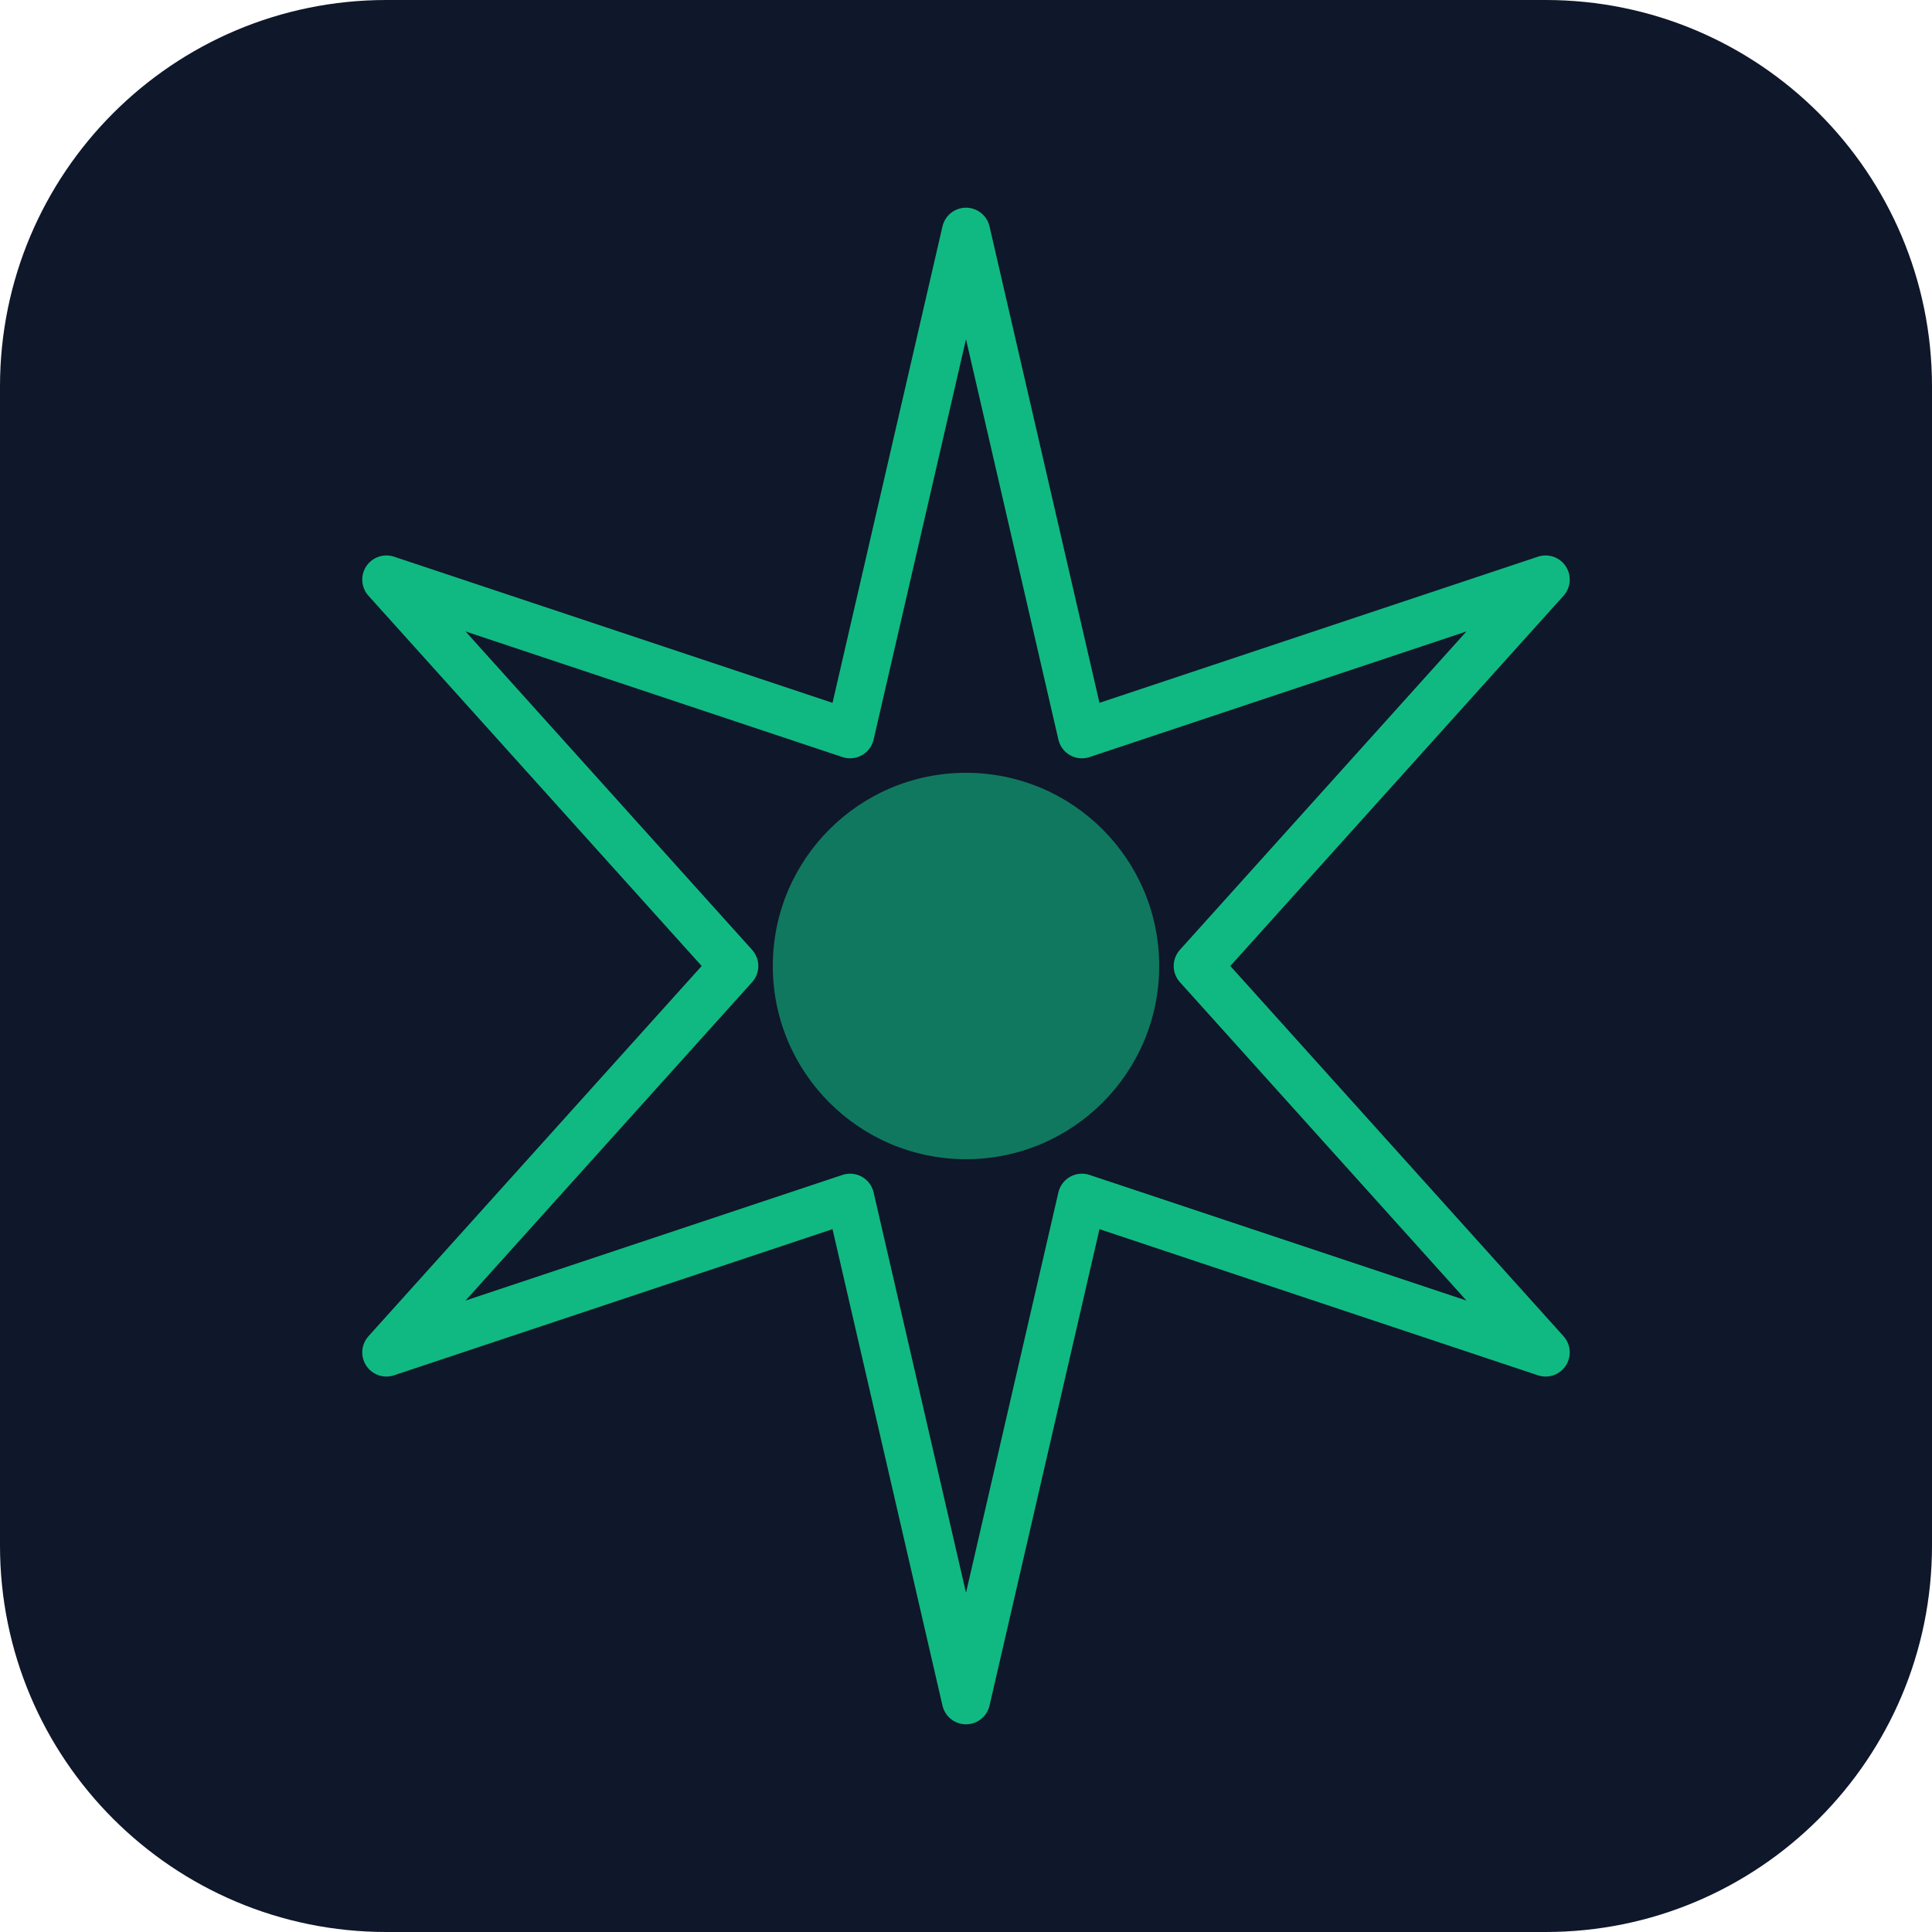
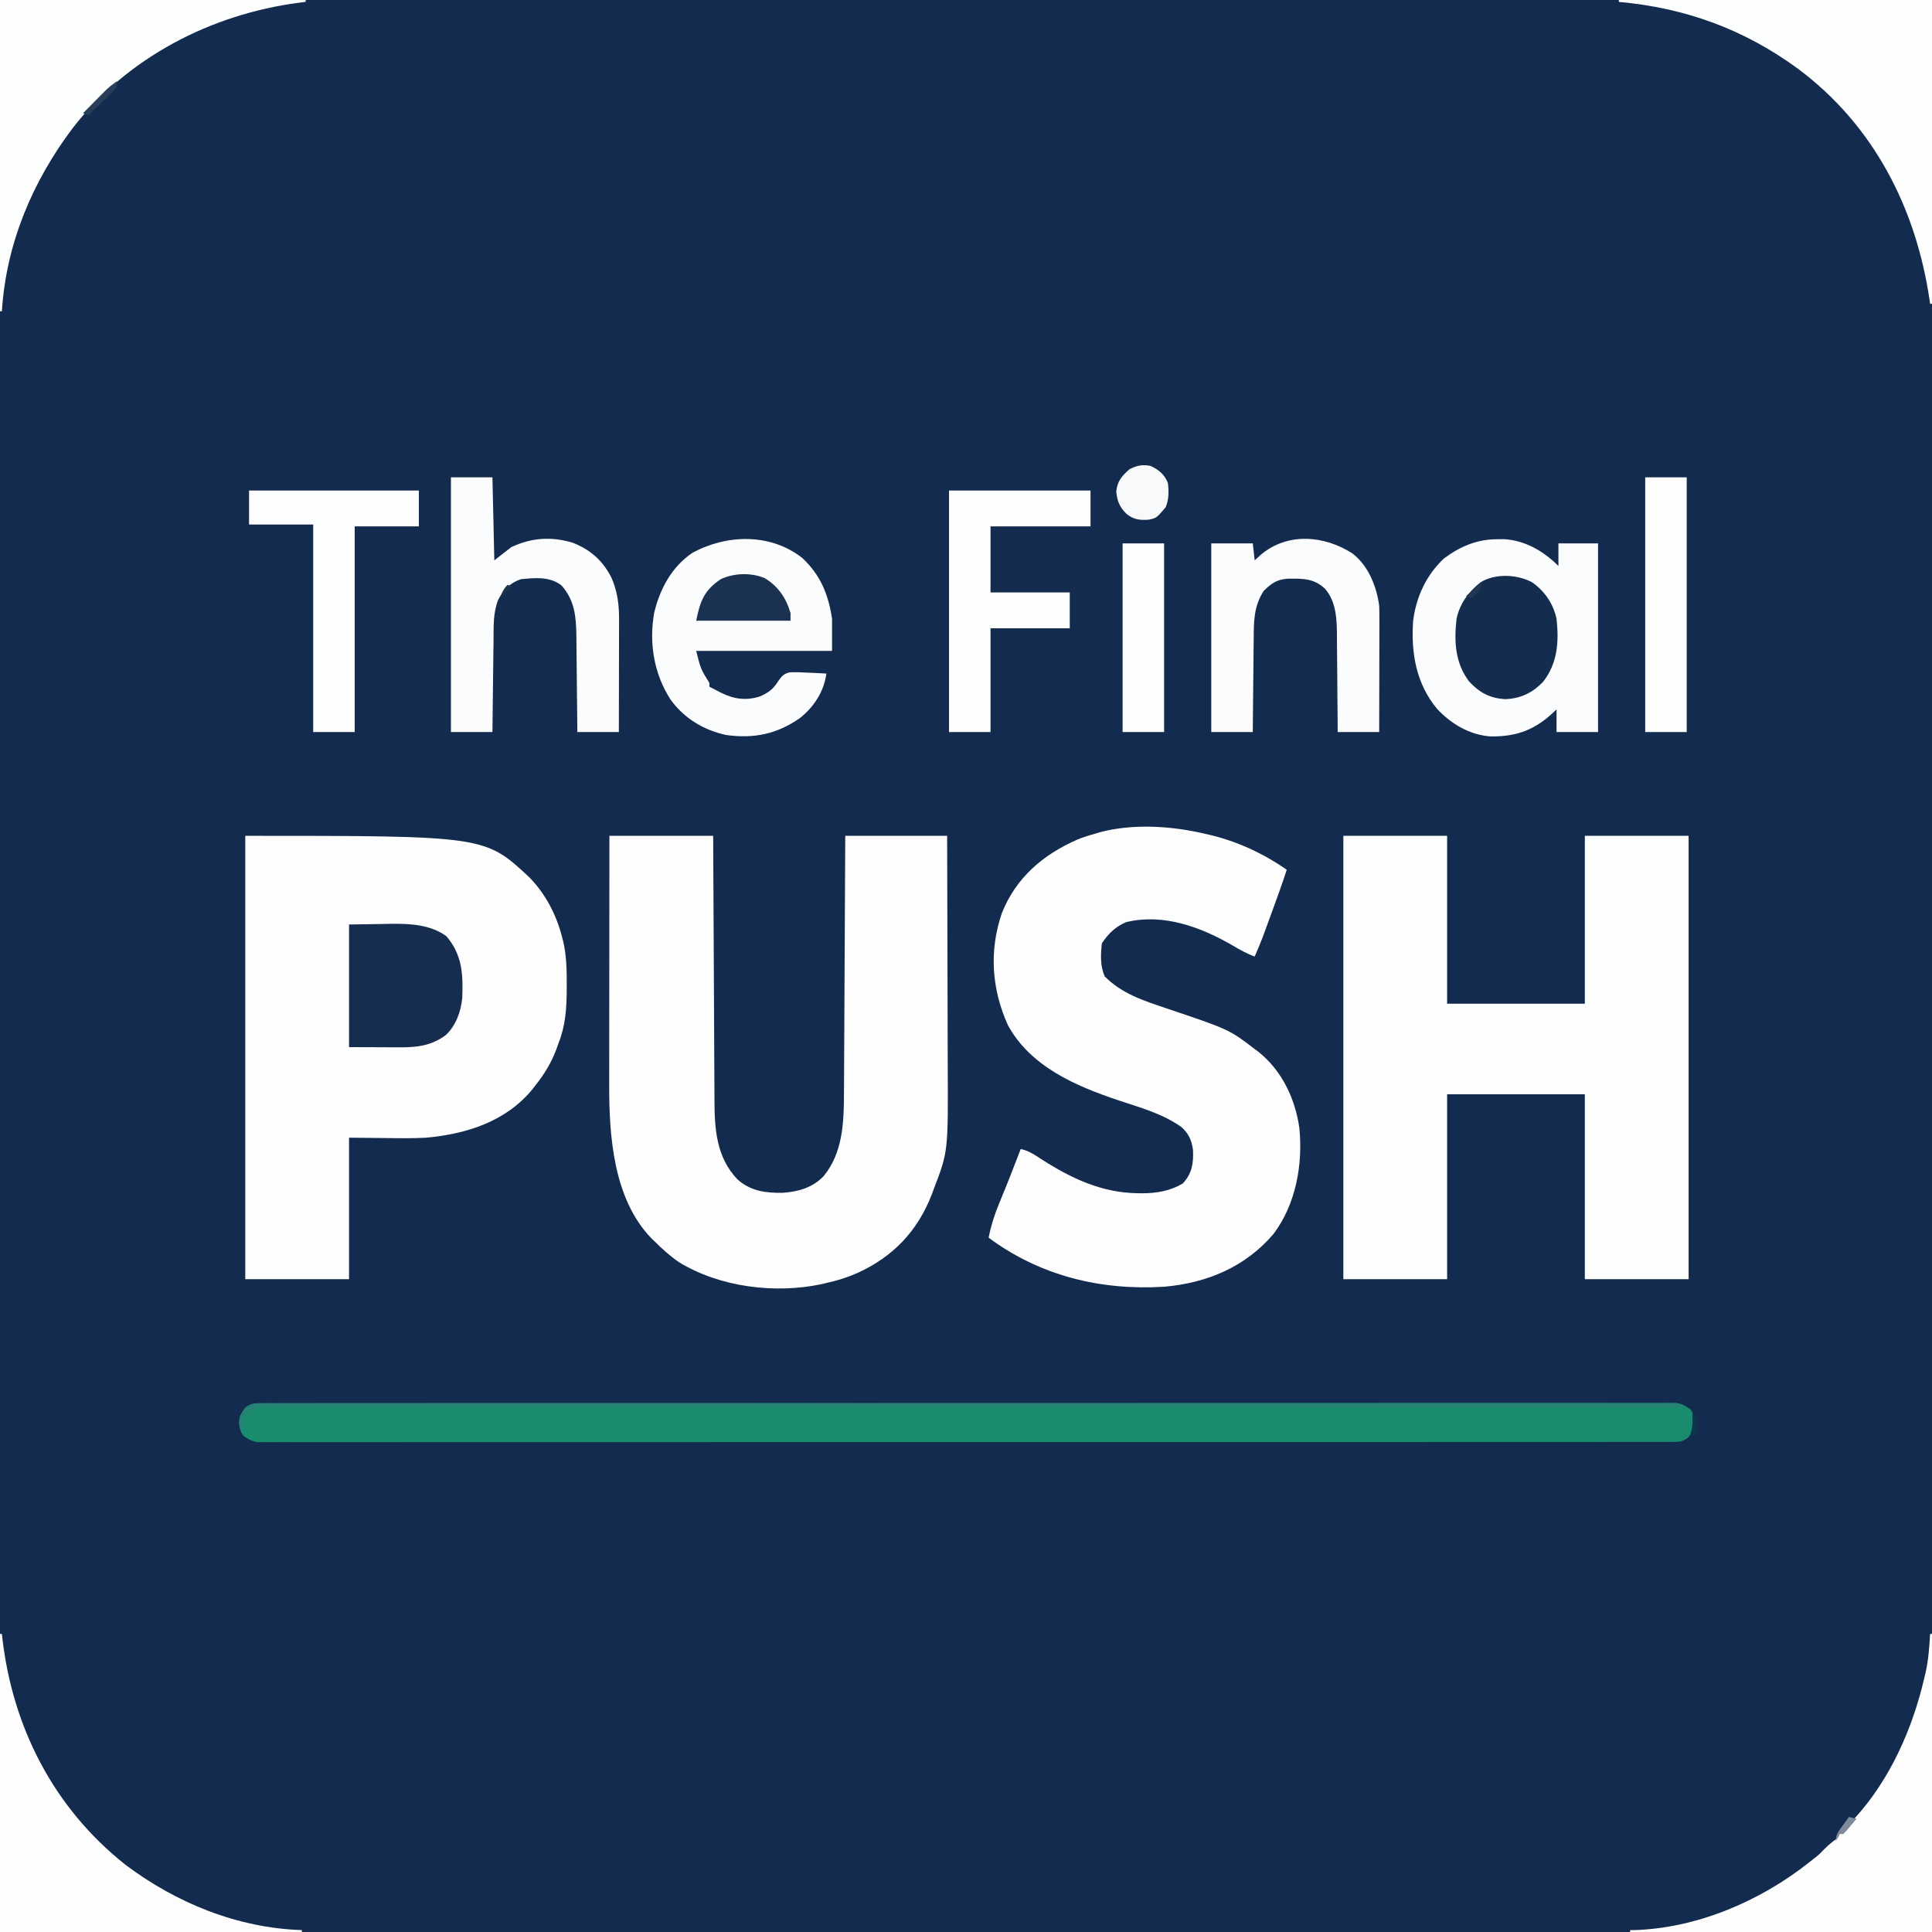
- <svg xmlns="http://www.w3.org/2000/svg" viewBox="0 0 100 100">
-   <rect width="100" height="100" rx="20" fill="#0f172a" />
-   <polygon points="50,12 56,38 80,30 62,50 80,70 56,62 50,88 44,62 20,70 38,50 20,30 44,38" fill="none" stroke="#10b981" stroke-width="2.5" stroke-linejoin="round" />
-   <circle cx="50" cy="50" r="10" fill="#10b981" opacity="0.6" />
+ <svg xmlns="http://www.w3.org/2000/svg" version="1.1" width="1024" height="1024">
+   <path d="M0 0 C337.92 0 675.84 0 1024 0 C1024 337.92 1024 675.84 1024 1024 C686.08 1024 348.16 1024 0 1024 C0 686.08 0 348.16 0 0 Z " fill="#132B4E" transform="translate(0,0)" />
+   <path d="M0 0 C18.15 0 36.3 0 55 0 C55 29.37 55 58.74 55 89 C79.09 89 103.18 89 128 89 C128 59.63 128 30.26 128 0 C146.15 0 164.3 0 183 0 C183 77.55 183 155.1 183 235 C164.85 235 146.7 235 128 235 C128 202.66 128 170.32 128 137 C103.91 137 79.82 137 55 137 C55 169.34 55 201.68 55 235 C36.85 235 18.7 235 0 235 C0 157.45 0 79.9 0 0 Z " fill="#FDFEFE" transform="translate(712,443)" />
+   <path d="M0 0 C127.01 0 127.01 0 150.625 22.062 C159.328 31.049 164.919 41.859 168 54 C168.175 54.677 168.35 55.353 168.531 56.05 C170.309 63.717 170.397 71.348 170.375 79.188 C170.375 79.876 170.375 80.565 170.374 81.275 C170.343 91.424 169.788 100.467 166 110 C165.626 111.054 165.252 112.109 164.867 113.195 C162.206 120.227 158.656 126.117 154 132 C153.031 133.251 153.031 133.251 152.043 134.527 C137.922 151.53 117.297 157.995 96 160 C88.752 160.402 81.505 160.289 74.25 160.188 C67.897 160.126 61.545 160.064 55 160 C55 184.75 55 209.5 55 235 C36.85 235 18.7 235 0 235 C0 157.45 0 79.9 0 0 Z " fill="#FDFDFD" transform="translate(130,443)" />
+   <path d="M0 0 C18.15 0 36.3 0 55 0 C55.03 6.858 55.03 6.858 55.06 13.854 C55.127 28.978 55.205 44.101 55.288 59.224 C55.338 68.392 55.384 77.559 55.422 86.726 C55.455 94.72 55.495 102.715 55.543 110.709 C55.568 114.938 55.59 119.167 55.603 123.396 C55.616 127.385 55.638 131.374 55.667 135.363 C55.676 136.819 55.682 138.275 55.684 139.731 C55.711 155.375 56.623 170.255 67.848 182.086 C74.882 188.341 82.659 189.309 91.797 189.219 C100.024 188.657 107.776 186.49 113.551 180.352 C123.662 168.058 124.297 152.011 124.319 136.798 C124.328 135.299 124.338 133.8 124.349 132.301 C124.376 128.264 124.392 124.228 124.405 120.191 C124.42 115.961 124.447 111.73 124.473 107.499 C124.519 99.503 124.556 91.506 124.589 83.51 C124.628 74.399 124.677 65.289 124.727 56.179 C124.831 37.453 124.918 18.726 125 0 C142.82 0 160.64 0 179 0 C179.068 19.291 179.123 38.581 179.155 57.872 C179.171 66.832 179.192 75.791 179.226 84.751 C179.256 92.571 179.276 100.392 179.282 108.212 C179.286 112.343 179.295 116.473 179.317 120.604 C179.558 167.307 179.558 167.307 172 187 C171.63 188.009 171.26 189.019 170.879 190.059 C163.328 209.494 150.427 223.028 131.606 231.646 C126.166 234.037 120.804 235.774 115 237 C113.763 237.306 113.763 237.306 112.5 237.617 C87.746 242.87 58.46 239.235 36.816 225.949 C32.131 222.707 28.03 219.016 24 215 C23.062 214.097 23.062 214.097 22.105 213.176 C2.125 192.384 -0.189 159.114 -0.114 132.03 C-0.113 130.58 -0.113 129.13 -0.114 127.68 C-0.114 123.786 -0.108 119.892 -0.101 115.998 C-0.095 111.913 -0.095 107.828 -0.093 103.743 C-0.09 96.026 -0.082 88.309 -0.072 80.593 C-0.061 71.799 -0.055 63.006 -0.05 54.212 C-0.04 36.142 -0.022 18.071 0 0 Z " fill="#FDFDFD" transform="translate(323,443)" />
+   <path d="M0 0 C0.686 0.156 1.373 0.311 2.08 0.472 C16.683 3.887 30.713 10.405 43 19 C40.582 26.433 37.933 33.775 35.239 41.112 C34.499 43.127 33.763 45.144 33.027 47.16 C32.55 48.464 32.072 49.767 31.594 51.07 C31.168 52.233 30.742 53.396 30.303 54.594 C28.958 58.11 27.505 61.551 26 65 C21.891 63.5 18.315 61.488 14.562 59.25 C-2.379 49.407 -22.228 41.99 -42.039 46.727 C-47.775 49.086 -51.573 52.86 -55 58 C-55.642 64.014 -55.903 69.894 -53.5 75.5 C-44.31 84.69 -33.23 88.252 -21.141 92.32 C12.407 103.613 12.407 103.613 26 114 C26.733 114.547 27.467 115.093 28.223 115.656 C40.526 125.617 47.474 140.379 49.684 155.848 C51.623 175.168 47.866 196.186 36 212 C21.099 229.494 0.751 238.032 -22 240 C-55.535 242.071 -87.782 234.233 -115 214 C-113.72 207.496 -111.863 201.67 -109.312 195.562 C-108.599 193.819 -107.887 192.076 -107.176 190.332 C-106.816 189.454 -106.456 188.575 -106.084 187.67 C-104.343 183.382 -102.67 179.067 -101 174.75 C-100.697 173.97 -100.395 173.189 -100.083 172.385 C-99.388 170.59 -98.694 168.795 -98 167 C-93.666 167.905 -90.461 170.159 -86.812 172.562 C-70.973 182.69 -54.832 190.259 -35.75 190.438 C-34.839 190.448 -33.928 190.458 -32.99 190.469 C-25.521 190.371 -18.539 189.109 -12.062 185.25 C-7.209 179.956 -6.415 174.698 -6.664 167.711 C-7.309 162.51 -8.907 158.867 -12.848 155.352 C-22.706 148.302 -34.879 144.954 -46.25 141.188 C-68.873 133.568 -92.711 123.421 -104.75 101.438 C-113.429 82.294 -114.82 61.969 -108 42 C-100.516 23.195 -86.279 11.028 -68 3 C-65.038 1.785 -62.088 0.842 -59 0 C-58.103 -0.278 -57.206 -0.557 -56.281 -0.844 C-38.405 -5.623 -17.882 -4.253 0 0 Z " fill="#FDFDFE" transform="translate(639,442)" />
+   <path d="M0 0 C1.092 -0.005 2.184 -0.011 3.309 -0.016 C5.119 -0.009 5.119 -0.009 6.966 -0.003 C8.248 -0.006 9.529 -0.009 10.85 -0.012 C14.431 -0.021 18.012 -0.017 21.593 -0.011 C25.48 -0.007 29.366 -0.015 33.253 -0.02 C40.074 -0.029 46.894 -0.031 53.714 -0.027 C63.855 -0.022 73.997 -0.028 84.138 -0.036 C103.303 -0.051 122.467 -0.053 141.631 -0.05 C156.426 -0.049 171.221 -0.05 186.017 -0.055 C188.14 -0.055 190.263 -0.056 192.386 -0.057 C195.585 -0.057 198.784 -0.058 201.983 -0.059 C231.74 -0.068 261.496 -0.072 291.253 -0.068 C292.937 -0.068 292.937 -0.068 294.655 -0.067 C300.345 -0.067 306.035 -0.066 311.725 -0.065 C312.855 -0.065 313.985 -0.065 315.15 -0.064 C317.435 -0.064 319.721 -0.064 322.006 -0.063 C357.573 -0.058 393.141 -0.066 428.708 -0.084 C468.638 -0.105 508.568 -0.116 548.497 -0.112 C552.752 -0.111 557.007 -0.111 561.261 -0.111 C562.309 -0.111 563.357 -0.11 564.436 -0.11 C580.276 -0.109 596.117 -0.116 611.957 -0.126 C629.965 -0.138 647.973 -0.14 665.981 -0.128 C676.066 -0.121 686.152 -0.123 696.238 -0.136 C702.967 -0.144 709.697 -0.142 716.426 -0.13 C720.265 -0.124 724.104 -0.123 727.944 -0.134 C732.072 -0.147 736.2 -0.136 740.328 -0.123 C741.53 -0.13 742.732 -0.137 743.971 -0.145 C745.616 -0.134 745.616 -0.134 747.295 -0.123 C748.239 -0.123 749.184 -0.123 750.157 -0.123 C753.306 0.328 755.194 1.421 757.773 3.252 C760.101 6.467 760.17 9.36 759.773 13.252 C758.049 17.045 756.622 18.738 752.773 20.252 C750.285 20.503 750.285 20.503 747.428 20.504 C746.335 20.509 745.242 20.514 744.116 20.52 C742.313 20.513 742.313 20.513 740.472 20.506 C739.191 20.51 737.91 20.513 736.59 20.516 C733.015 20.525 729.441 20.521 725.866 20.515 C721.984 20.511 718.102 20.518 714.22 20.524 C707.41 20.533 700.6 20.534 693.79 20.531 C683.664 20.525 673.537 20.531 663.411 20.54 C644.276 20.555 625.14 20.557 606.005 20.554 C591.232 20.552 576.459 20.554 561.686 20.558 C559.566 20.559 557.446 20.56 555.326 20.56 C552.131 20.561 548.936 20.562 545.742 20.563 C516.028 20.571 486.315 20.576 456.602 20.572 C454.92 20.571 454.92 20.571 453.205 20.571 C447.524 20.57 441.843 20.569 436.162 20.569 C435.033 20.568 433.905 20.568 432.742 20.568 C430.46 20.568 428.179 20.567 425.897 20.567 C390.383 20.562 354.869 20.57 319.356 20.588 C279.483 20.609 239.611 20.619 199.739 20.615 C195.49 20.615 191.242 20.615 186.993 20.614 C185.424 20.614 185.424 20.614 183.823 20.614 C168.006 20.613 152.189 20.62 136.373 20.63 C118.392 20.642 100.412 20.644 82.432 20.631 C72.361 20.625 62.291 20.626 52.221 20.64 C45.502 20.648 38.783 20.646 32.064 20.634 C28.231 20.628 24.398 20.626 20.564 20.638 C16.443 20.65 12.321 20.64 8.199 20.627 C6.999 20.634 5.799 20.641 4.562 20.649 C2.919 20.638 2.919 20.638 1.243 20.627 C0.3 20.627 -0.643 20.627 -1.614 20.627 C-4.762 20.175 -6.649 19.081 -9.227 17.252 C-11.555 14.037 -11.624 11.144 -11.227 7.252 C-8.618 1.784 -6.004 0.002 0 0 Z " fill="#1A8C6E" transform="translate(138.2272,743.7482)" />
+   <path d="M0 0 C1.912 -0.021 1.912 -0.021 3.863 -0.043 C15.167 0.638 24.834 6.334 32.688 14.188 C32.688 10.227 32.688 6.268 32.688 2.188 C39.617 2.188 46.547 2.188 53.688 2.188 C53.688 35.188 53.688 68.188 53.688 102.188 C46.428 102.188 39.167 102.188 31.688 102.188 C31.688 98.228 31.688 94.267 31.688 90.188 C30.553 91.239 29.419 92.291 28.25 93.375 C18.665 101.741 9.181 104.7 -3.523 104.5 C-14.59 103.587 -23.931 97.989 -31.5 90.062 C-42.746 76.644 -45.529 60.223 -44.312 43.188 C-42.723 30.555 -37.35 18.948 -27.984 10.195 C-19.544 3.852 -10.576 0.053 0 0 Z " fill="#FBFCFD" transform="translate(793.3125,285.8125)" />
+   <path d="M0 0 C53.46 0 106.92 0 162 0 C162 0.33 162 0.66 162 1 C160.217 1.22 160.217 1.22 158.398 1.445 C111.876 7.568 67.654 30.365 38.567 67.847 C17.121 96.279 3.238 129.276 1 165 C0.67 165 0.34 165 0 165 C0 110.55 0 56.1 0 0 Z " fill="#FDFEFE" transform="translate(0,0)" />
+   <path d="M0 0 C54.78 0 109.56 0 166 0 C166 53.13 166 106.26 166 161 C165.67 161 165.34 161 165 161 C164.91 160.378 164.82 159.755 164.728 159.114 C157.528 110.247 135.057 66.27 94.849 36.353 C66.332 15.489 35.198 4.166 0 1 C0 0.67 0 0.34 0 0 Z " fill="#FDFEFE" transform="translate(858,0)" />
+   <path d="M0 0 C9.669 8.945 13.982 19.482 15.848 32.32 C15.848 37.93 15.848 43.54 15.848 49.32 C-7.912 49.32 -31.672 49.32 -56.152 49.32 C-53.749 58.908 -53.749 58.908 -49.152 66.32 C-49.152 66.98 -49.152 67.64 -49.152 68.32 C-48.576 68.606 -48 68.893 -47.406 69.188 C-45.987 69.901 -44.576 70.633 -43.18 71.391 C-36.31 74.857 -29.879 75.798 -22.441 73.473 C-17.689 71.368 -15.292 69.583 -12.57 65.164 C-10.682 62.537 -9.781 61.481 -6.613 60.672 C-3.631 60.533 -0.755 60.621 2.223 60.82 C3.245 60.856 4.267 60.892 5.32 60.93 C7.833 61.024 10.339 61.155 12.848 61.32 C11.587 70.772 6.265 79.06 -1.219 84.945 C-13.37 93.399 -25.508 95.927 -40.238 93.895 C-52.192 91.338 -62.616 85.015 -69.766 75.078 C-78.588 61.374 -81.269 45.013 -78.402 29.008 C-75.392 16.446 -69.066 4.68 -58.152 -2.68 C-40.011 -12.506 -16.923 -13.207 0 0 Z " fill="#FBFCFD" transform="translate(425.1523,295.6797)" />
+   <path d="M0 0 C0.33 0 0.66 0 1 0 C1.074 0.677 1.148 1.353 1.224 2.05 C6.702 49.693 28.498 92.138 66.25 122.188 C93.435 142.658 125.795 155.867 160 157 C160 157.33 160 157.66 160 158 C107.2 158 54.4 158 0 158 C0 105.86 0 53.72 0 0 Z " fill="#FDFDFE" transform="translate(0,866)" />
+   <path d="M0 0 C0.33 0 0.66 0 1 0 C1 52.14 1 104.28 1 158 C-51.8 158 -104.6 158 -159 158 C-159 157.67 -159 157.34 -159 157 C-158.207 156.997 -157.414 156.995 -156.598 156.992 C-123.252 155.887 -89.87 141.569 -64 121 C-63.093 120.287 -62.185 119.574 -61.25 118.84 C-58.886 116.97 -58.886 116.97 -56.5 114.5 C-54 112 -54 112 -51.25 109.812 C-48.925 108.197 -48.925 108.197 -48 106 C-47.34 106 -46.68 106 -46 106 C-45.625 105.138 -45.625 105.138 -45.242 104.258 C-43.829 101.689 -42.176 99.971 -40.125 97.875 C-21.19 77.172 -9.226 50.109 -3 23 C-2.787 22.114 -2.575 21.229 -2.355 20.316 C-0.864 13.608 -0.408 6.849 0 0 Z " fill="#FDFDFD" transform="translate(1023,866)" />
+   <path d="M0 0 C7.26 0 14.52 0 22 0 C22.33 14.52 22.66 29.04 23 44 C25.97 41.69 28.94 39.38 32 37 C42.528 31.993 53.203 31.249 64.438 34.625 C73.956 38.279 80.714 44.313 85.223 53.488 C88.225 60.58 89.128 67.243 89.114 74.945 C89.114 75.6 89.114 76.254 89.114 76.928 C89.113 79.066 89.106 81.203 89.098 83.34 C89.096 84.832 89.094 86.324 89.093 87.816 C89.09 91.724 89.08 95.632 89.069 99.539 C89.058 103.535 89.054 107.53 89.049 111.525 C89.038 119.35 89.021 127.175 89 135 C81.74 135 74.48 135 67 135 C66.985 133.174 66.971 131.348 66.956 129.467 C66.904 123.4 66.839 117.334 66.764 111.267 C66.72 107.592 66.68 103.918 66.654 100.244 C66.627 96.69 66.587 93.137 66.537 89.584 C66.512 87.585 66.502 85.585 66.492 83.586 C66.333 73.591 65.477 65.083 58.695 57.375 C52.62 52.448 44.359 53.242 37 54 C31.262 55.996 27.794 59.627 25 65 C22.319 71.956 22.648 79.1 22.586 86.465 C22.567 87.867 22.548 89.27 22.527 90.672 C22.476 94.343 22.436 98.014 22.399 101.685 C22.359 105.439 22.308 109.193 22.258 112.947 C22.161 120.298 22.078 127.649 22 135 C14.74 135 7.48 135 0 135 C0 90.45 0 45.9 0 0 Z " fill="#FBFCFD" transform="translate(239,253)" />
+   <path d="M0 0 C8.475 6.448 12.837 17.408 14.254 27.715 C14.338 29.991 14.372 32.269 14.367 34.546 C14.368 35.201 14.368 35.855 14.368 36.529 C14.367 38.672 14.359 40.814 14.352 42.957 C14.35 44.451 14.348 45.944 14.347 47.438 C14.343 51.354 14.334 55.27 14.323 59.185 C14.312 63.187 14.308 67.189 14.303 71.191 C14.292 79.033 14.274 86.874 14.254 94.715 C6.994 94.715 -0.266 94.715 -7.746 94.715 C-7.755 92.864 -7.765 91.013 -7.774 89.106 C-7.81 82.951 -7.864 76.797 -7.93 70.642 C-7.969 66.915 -8.002 63.188 -8.017 59.461 C-8.032 55.856 -8.067 52.251 -8.114 48.646 C-8.129 47.279 -8.137 45.912 -8.138 44.545 C-8.149 35.59 -8.305 25.777 -14.525 18.687 C-20.501 13.142 -26.388 13.368 -34.32 13.434 C-40.086 13.907 -42.907 15.876 -46.996 19.965 C-52.239 28.204 -52.215 35.974 -52.258 45.496 C-52.275 46.92 -52.293 48.343 -52.312 49.766 C-52.359 53.488 -52.389 57.21 -52.416 60.932 C-52.446 64.74 -52.492 68.548 -52.537 72.355 C-52.623 79.809 -52.689 87.262 -52.746 94.715 C-60.006 94.715 -67.266 94.715 -74.746 94.715 C-74.746 61.715 -74.746 28.715 -74.746 -5.285 C-67.486 -5.285 -60.226 -5.285 -52.746 -5.285 C-52.416 -2.315 -52.086 0.655 -51.746 3.715 C-50.756 2.807 -49.766 1.9 -48.746 0.965 C-34.609 -11.165 -15.121 -9.679 0 0 Z " fill="#FBFCFD" transform="translate(716.7461,293.2852)" />
+   <path d="M0 0 C24.75 0 49.5 0 75 0 C75 6.27 75 12.54 75 19 C57.51 19 40.02 19 22 19 C22 30.55 22 42.1 22 54 C35.86 54 49.72 54 64 54 C64 60.27 64 66.54 64 73 C50.14 73 36.28 73 22 73 C22 91.15 22 109.3 22 128 C14.74 128 7.48 128 0 128 C0 85.76 0 43.52 0 0 Z " fill="#FCFDFD" transform="translate(503,260)" />
+   <path d="M0 0 C29.7 0 59.4 0 90 0 C90 6.27 90 12.54 90 19 C78.78 19 67.56 19 56 19 C56 54.97 56 90.94 56 128 C48.74 128 41.48 128 34 128 C34 91.7 34 55.4 34 18 C22.78 18 11.56 18 0 18 C0 12.06 0 6.12 0 0 Z " fill="#FCFDFE" transform="translate(132,260)" />
+   <path d="M0 0 C5.507 -0.083 11.014 -0.165 16.688 -0.25 C19.251 -0.305 19.251 -0.305 21.866 -0.36 C32.089 -0.486 42.82 -0.059 51.5 6.125 C60.049 15.956 60.496 26.54 60 39 C59.259 46.219 56.681 53.538 51.293 58.605 C43.709 64.24 36.04 65.163 26.758 65.098 C25.735 65.096 25.735 65.096 24.691 65.095 C22.169 65.089 19.647 65.075 17.125 65.062 C11.474 65.042 5.822 65.021 0 65 C0 43.55 0 22.1 0 0 Z " fill="#162D50" transform="translate(185,490)" />
+   <path d="M0 0 C7.26 0 14.52 0 22 0 C22 44.55 22 89.1 22 135 C14.74 135 7.48 135 0 135 C0 90.45 0 45.9 0 0 Z " fill="#FEFEFE" transform="translate(872,253)" />
+   <path d="M0 0 C6.702 4.726 11.252 11.363 12.961 19.383 C14.288 31.44 13.553 42.906 5.836 52.758 C0.17 58.605 -6.001 61.626 -14.164 61.945 C-22.235 61.553 -27.991 58.461 -33.43 52.523 C-40.87 42.627 -41.389 31.285 -40.039 19.383 C-38.339 11.29 -33.716 5.103 -27.301 0 C-19.476 -4.792 -7.955 -4.229 0 0 Z " fill="#142C4E" transform="translate(812.0391,308.6172)" />
+   <path d="M0 0 C7.26 0 14.52 0 22 0 C22 33 22 66 22 100 C14.74 100 7.48 100 0 100 C0 67 0 34 0 0 Z " fill="#FCFDFE" transform="translate(595,288)" />
+   <path d="M0 0 C7.104 4.329 11.331 10.623 13.562 18.5 C13.562 19.82 13.562 21.14 13.562 22.5 C-2.938 22.5 -19.438 22.5 -36.438 22.5 C-34.369 12.156 -32.225 6.358 -23.438 0.5 C-16.566 -2.827 -7.034 -3.117 0 0 Z " fill="#1B3152" transform="translate(405.4375,306.5)" />
+   <path d="M0 0 C1.093 -0.005 2.186 -0.01 3.311 -0.015 C4.519 -0.01 5.727 -0.006 6.971 -0.001 C8.895 -0.005 8.895 -0.005 10.858 -0.01 C14.441 -0.018 18.024 -0.013 21.608 -0.006 C25.497 -0.001 29.387 -0.008 33.277 -0.013 C40.101 -0.02 46.926 -0.02 53.751 -0.015 C63.899 -0.007 74.047 -0.011 84.195 -0.017 C102.317 -0.028 120.438 -0.027 138.559 -0.021 C154.416 -0.016 170.273 -0.015 186.13 -0.017 C187.706 -0.017 187.706 -0.017 189.313 -0.017 C193.576 -0.018 197.84 -0.019 202.103 -0.019 C242.125 -0.025 282.147 -0.02 322.169 -0.009 C357.756 0 393.343 -0 428.931 -0.01 C468.879 -0.021 508.828 -0.025 548.776 -0.019 C553.032 -0.018 557.287 -0.018 561.542 -0.017 C562.59 -0.017 563.638 -0.017 564.718 -0.016 C580.569 -0.014 596.42 -0.017 612.271 -0.022 C630.287 -0.028 648.302 -0.026 666.318 -0.015 C676.411 -0.009 686.504 -0.009 696.597 -0.017 C703.327 -0.021 710.058 -0.018 716.788 -0.01 C720.63 -0.005 724.473 -0.003 728.315 -0.01 C732.441 -0.018 736.567 -0.01 740.694 -0.001 C741.904 -0.006 743.114 -0.01 744.36 -0.015 C745.996 -0.008 745.996 -0.008 747.664 0 C749.081 0 749.081 0 750.527 0 C752.769 0.251 752.769 0.251 754.769 2.251 C754.112 2.25 753.455 2.249 752.778 2.249 C681.247 2.181 609.716 2.118 538.185 2.081 C537.117 2.081 536.049 2.08 534.949 2.08 C511.743 2.068 488.537 2.057 465.331 2.046 C453.951 2.041 442.571 2.036 431.192 2.031 C430.059 2.03 428.927 2.03 427.76 2.029 C391.03 2.012 354.301 1.982 317.572 1.946 C279.839 1.908 242.106 1.883 204.373 1.875 C199.048 1.874 193.723 1.873 188.398 1.871 C186.826 1.871 186.826 1.871 185.222 1.87 C168.326 1.866 151.43 1.847 134.534 1.823 C117.563 1.8 100.591 1.791 83.62 1.797 C73.528 1.8 63.435 1.792 53.343 1.768 C46.609 1.753 39.875 1.752 33.141 1.763 C29.299 1.769 25.458 1.769 21.616 1.751 C17.484 1.732 13.354 1.744 9.223 1.759 C8.02 1.748 6.817 1.737 5.577 1.727 C-0.741 1.735 -0.741 1.735 -6.465 4.134 C-8.496 6.568 -8.905 7.862 -9.043 11.001 C-9.115 12.2 -9.115 12.2 -9.188 13.423 C-9.202 14.026 -9.216 14.629 -9.231 15.251 C-11.231 13.251 -11.231 13.251 -11.543 10.438 C-11.193 6.863 -10.371 5.105 -8.231 2.251 C-4.901 0.031 -3.879 0.001 0 0 Z " fill="#268274" transform="translate(138.2306,743.7493)" />
+   <path d="M0 0 C4.265 2.111 7.261 4.492 9 9 C9.565 13.51 9.556 17.654 7.812 21.875 C2.912 27.62 2.912 27.62 -1.301 28.457 C-6.07 28.768 -9.23 28.365 -13 25.312 C-16.661 21.626 -17.811 18.733 -18.375 13.562 C-17.789 7.999 -15.407 5.215 -11.25 1.625 C-7.367 -0.316 -4.214 -0.95 0 0 Z " fill="#F8F9FB" transform="translate(610,247)" />
+   <path d="M0 0 C0 3 0 3 -1.377 4.718 C-2.005 5.33 -2.634 5.943 -3.281 6.574 C-3.958 7.241 -4.635 7.908 -5.332 8.596 C-6.047 9.286 -6.763 9.976 -7.5 10.688 C-8.573 11.74 -8.573 11.74 -9.668 12.814 C-11.439 14.55 -13.216 16.278 -15 18 C-15.99 17.67 -16.98 17.34 -18 17 C-15.754 14.725 -13.503 12.456 -11.25 10.188 C-10.616 9.545 -9.982 8.902 -9.328 8.24 C-8.4 7.307 -8.4 7.307 -7.453 6.355 C-6.888 5.785 -6.322 5.214 -5.739 4.626 C-3.921 2.927 -2.015 1.457 0 0 Z " fill="#293D58" transform="translate(62,43)" />
+   <path d="M0 0 C1.32 0.33 2.64 0.66 4 1 C2.882 2.339 1.755 3.671 0.625 5 C-0.001 5.742 -0.628 6.485 -1.273 7.25 C-2.128 8.116 -2.128 8.116 -3 9 C-3.66 9 -4.32 9 -5 9 C-5.66 10.32 -6.32 11.64 -7 13 C-7 9.162 -5.735 7.885 -3.5 4.812 C-2.85 3.911 -2.201 3.01 -1.531 2.082 C-1.026 1.395 -0.521 0.708 0 0 Z " fill="#7E8999" transform="translate(980,963)" />
+   <path d="M0 0 C0 3 0 3 -2.5 5.688 C-3.325 6.451 -4.15 7.214 -5 8 C-5.99 7.67 -6.98 7.34 -8 7 C-5.36 4.69 -2.72 2.38 0 0 Z " fill="#233751" transform="translate(785,309)" />
+   <path d="M0 0 C2 2 2 2 2.195 4.383 C2.172 5.288 2.149 6.193 2.125 7.125 C2.107 8.035 2.089 8.945 2.07 9.883 C2.047 10.581 2.024 11.28 2 12 C0.02 12.99 0.02 12.99 -2 14 C-1.505 13.041 -1.505 13.041 -1 12.062 C0.331 7.988 0.167 4.248 0 0 Z " fill="#08374B" transform="translate(897,748)" />
+   <path d="M0 0 C0.99 0.33 1.98 0.66 3 1 C-0.465 3.97 -0.465 3.97 -4 7 C-2.926 4.085 -2.222 2.222 0 0 Z " fill="#1E324D" transform="translate(269,310)" />
</svg>
